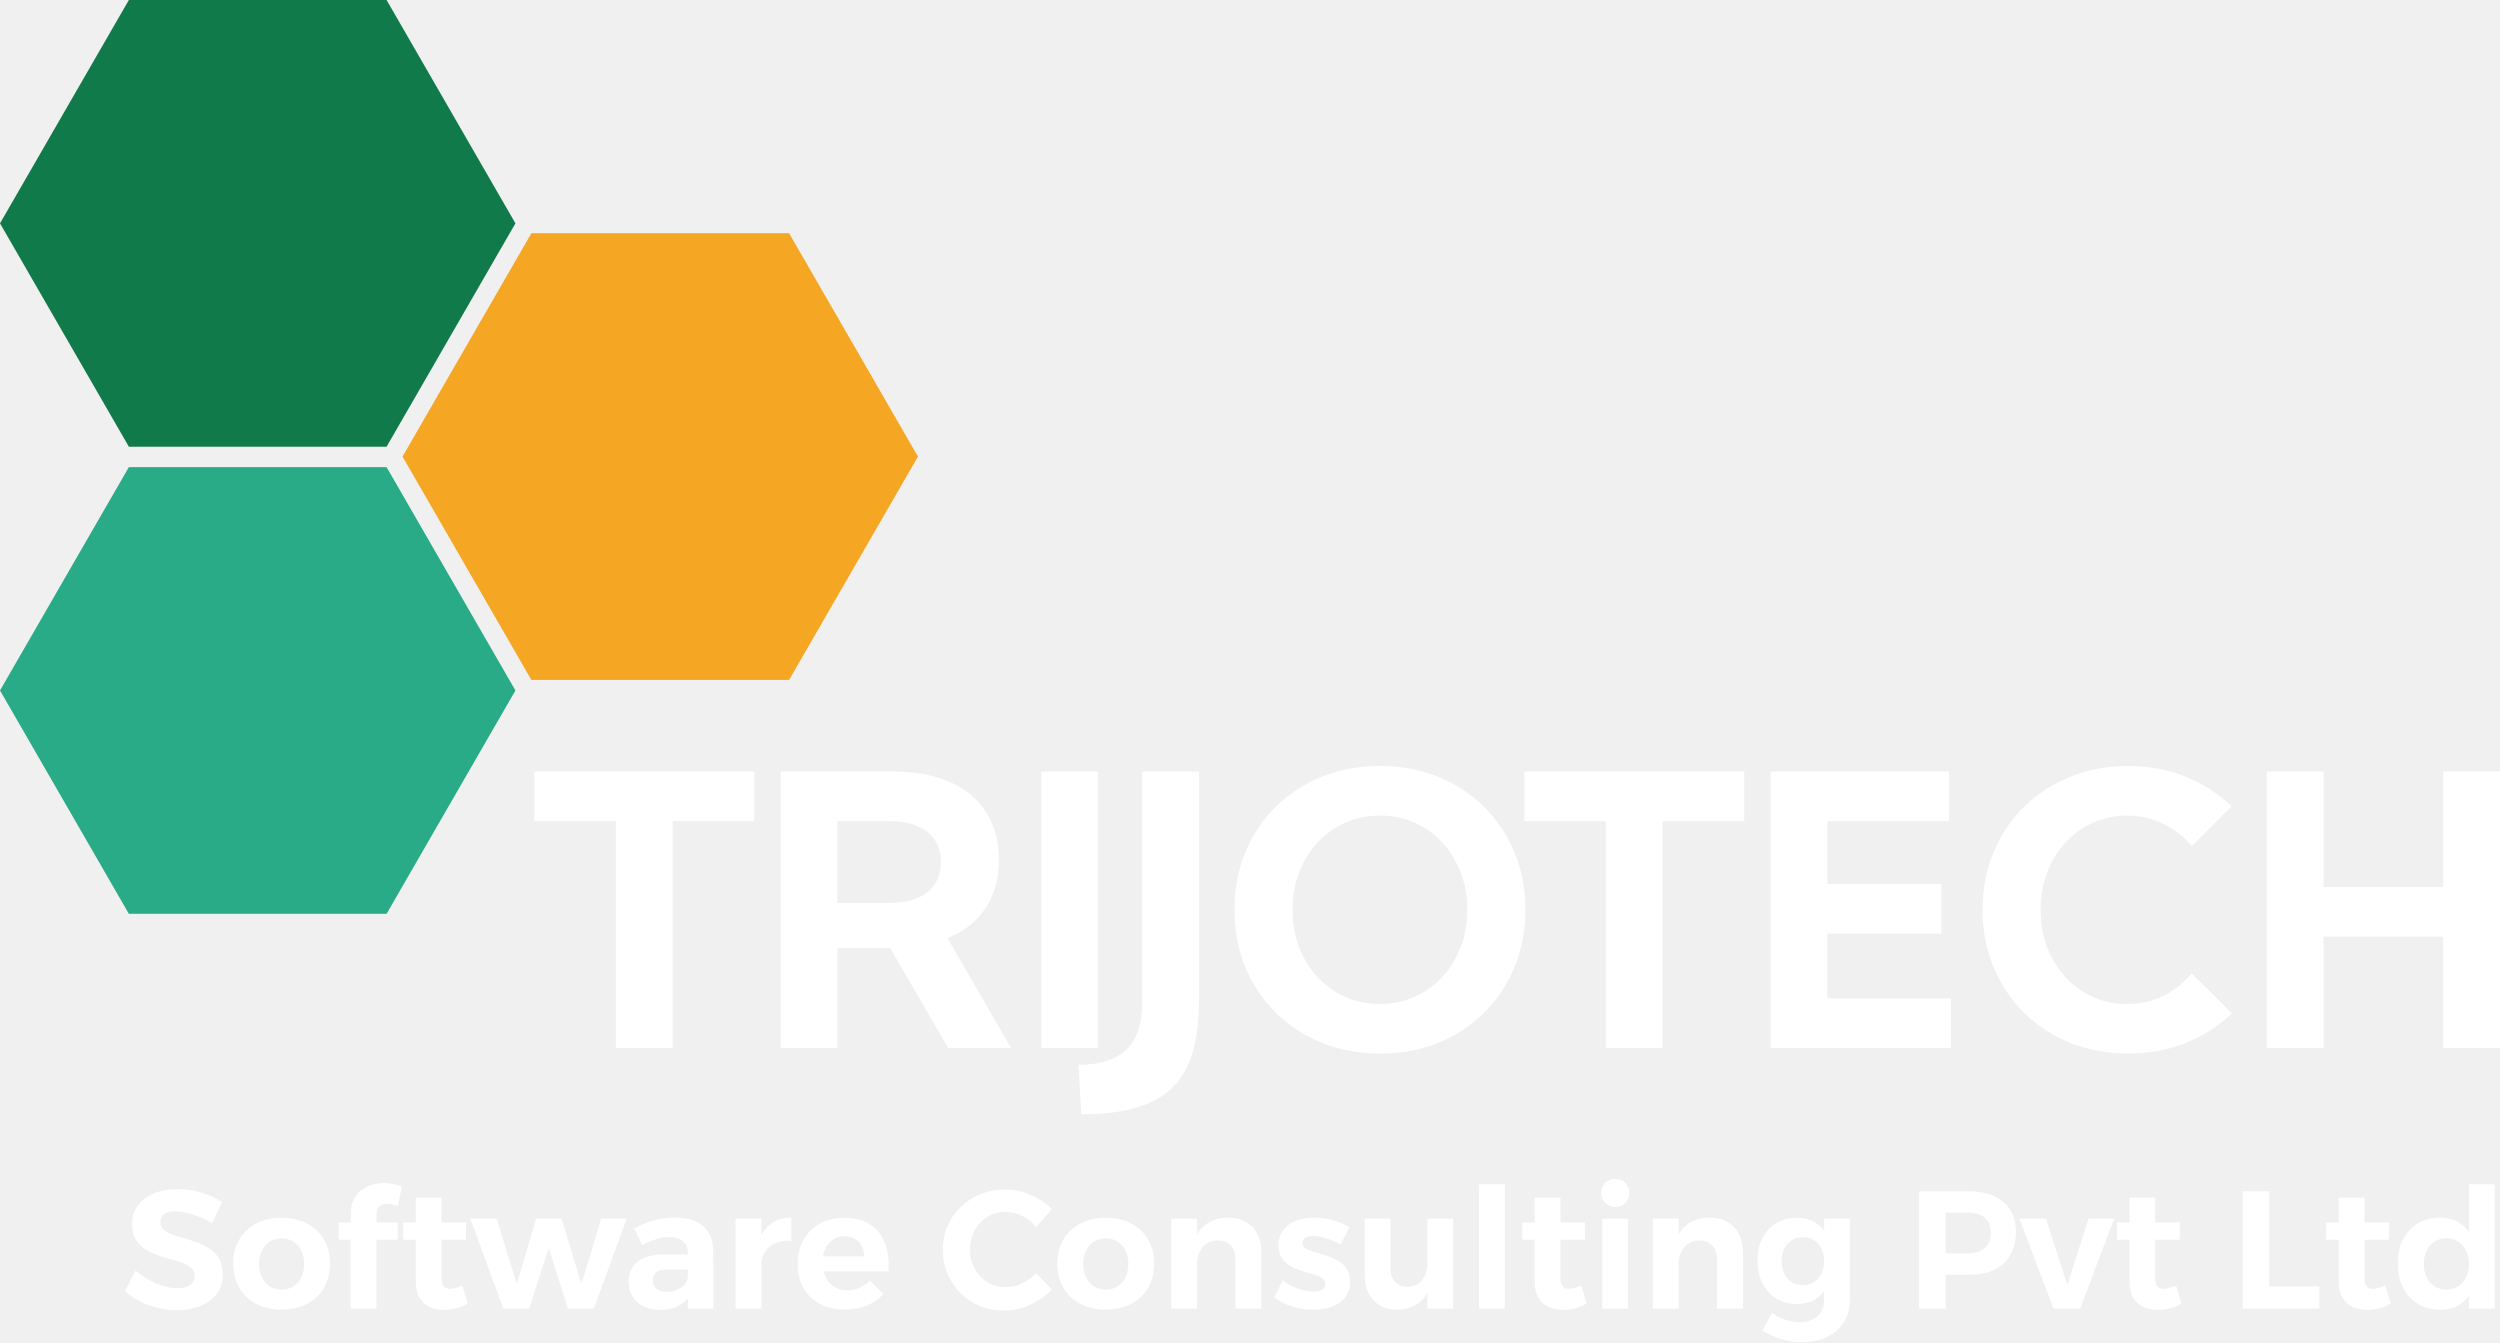
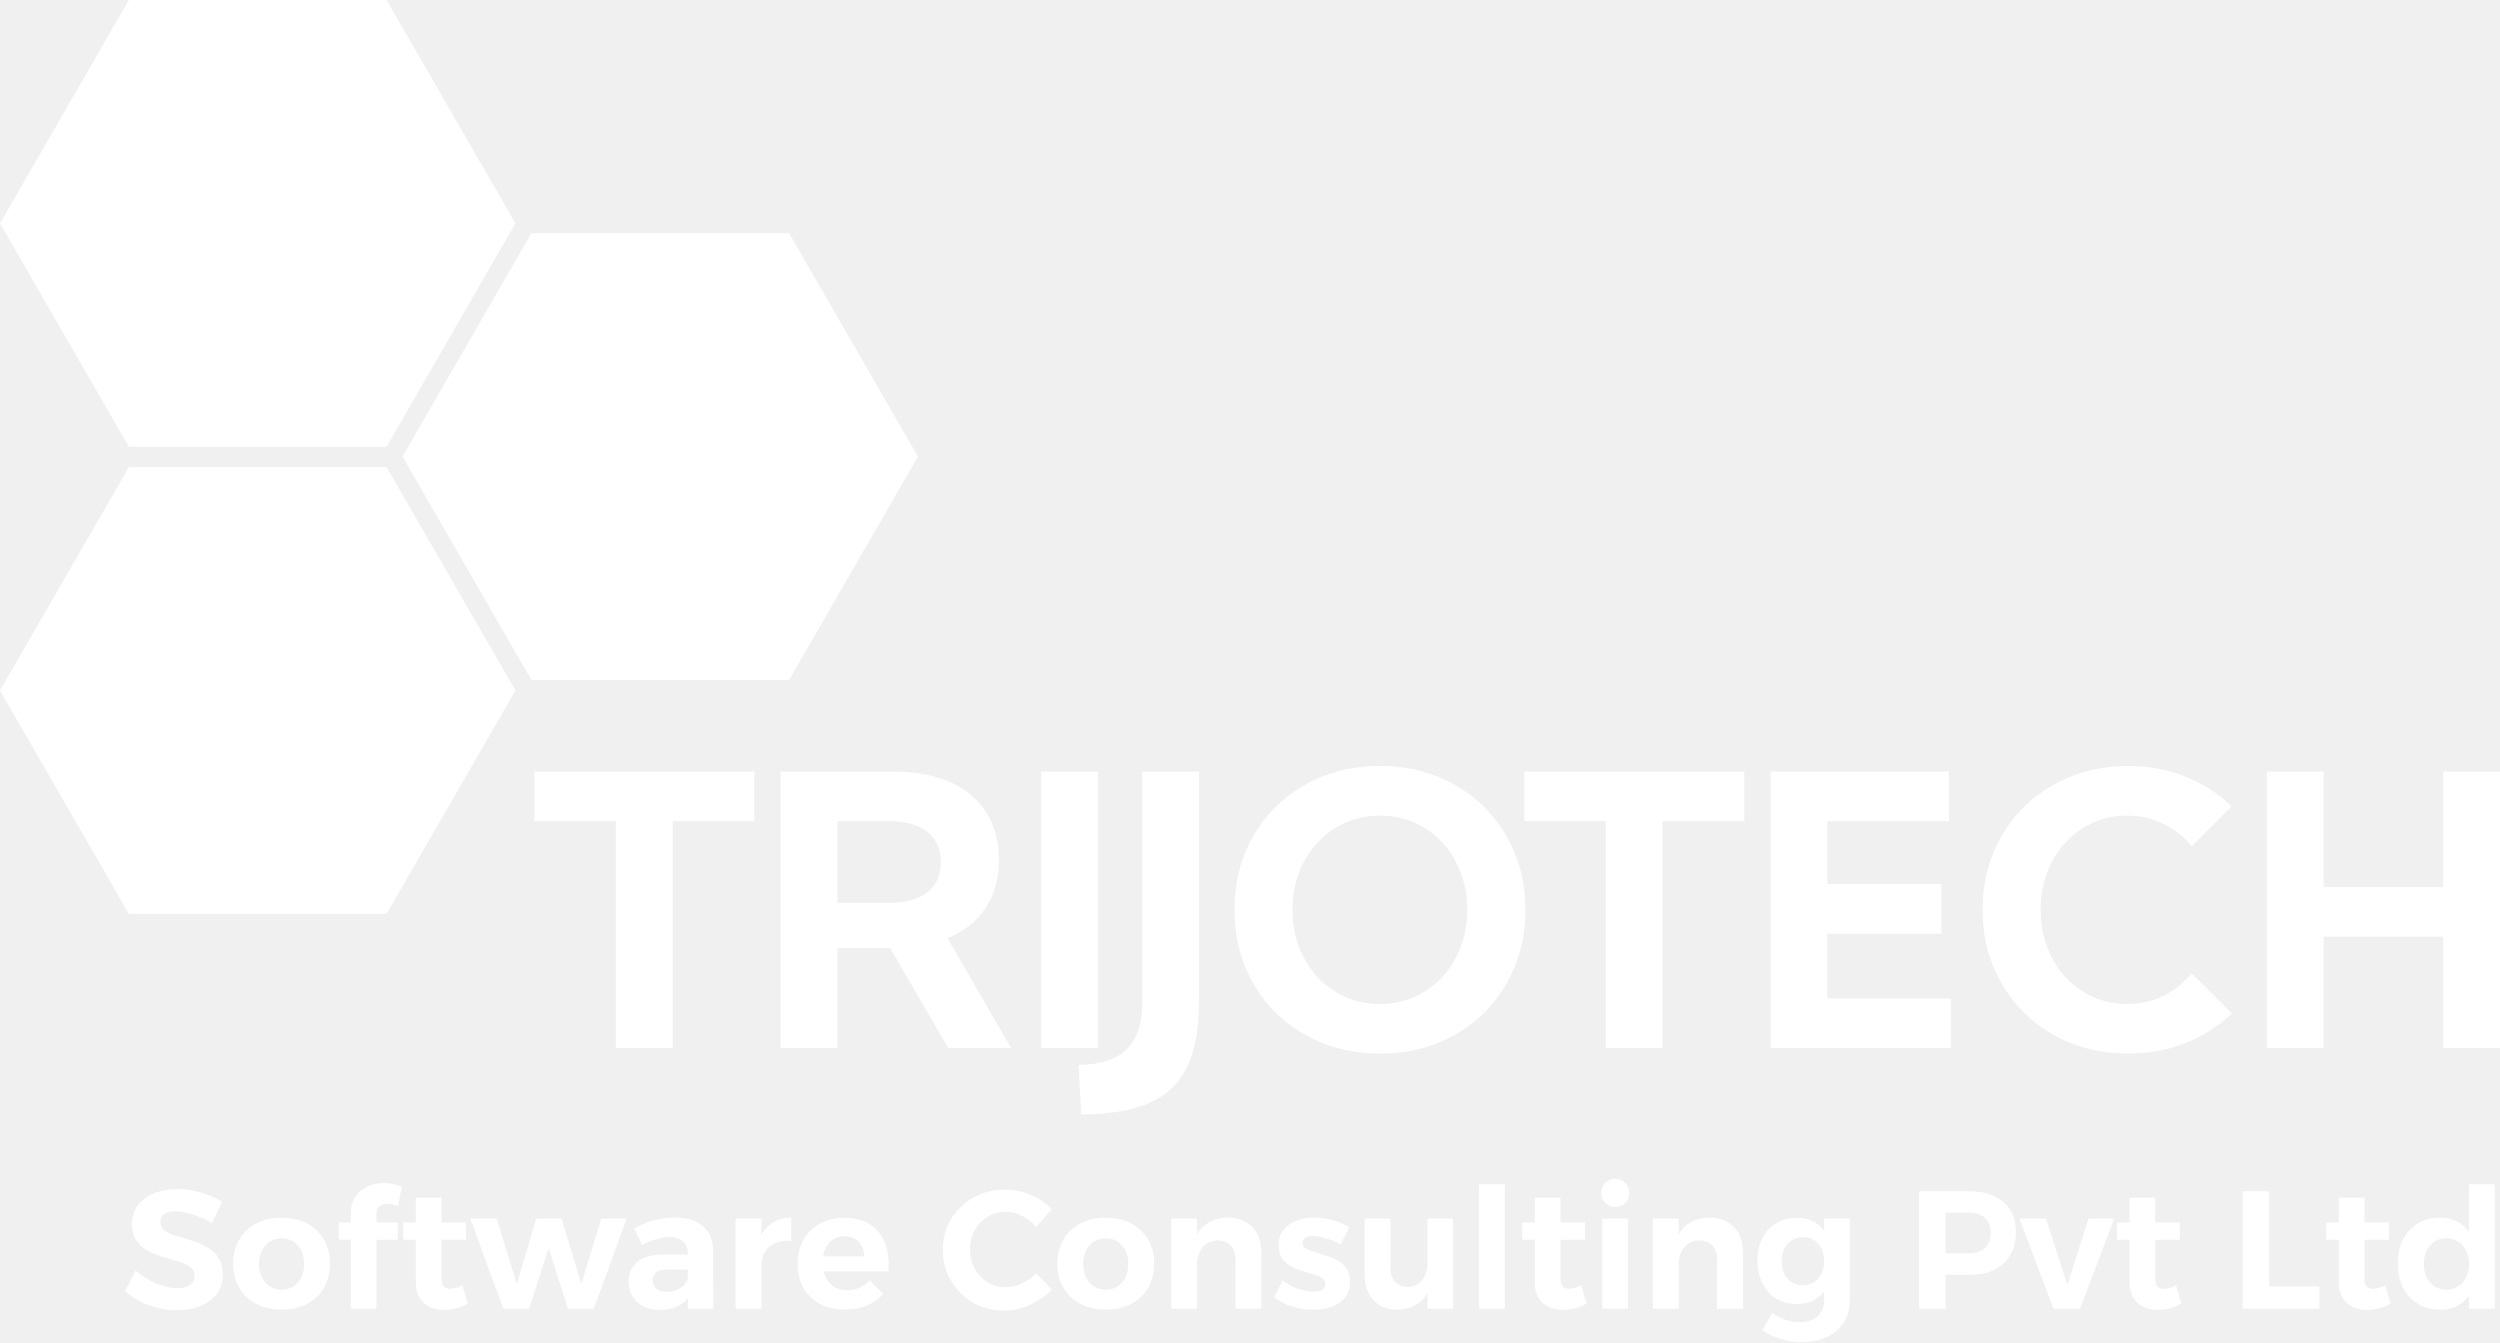
<svg xmlns="http://www.w3.org/2000/svg" width="596" height="320" viewBox="0 0 596 320" fill="none">
-   <path d="M122.88 53.248L92.16 0H30.72L0 53.248L30.72 106.496H92.16L122.88 53.248Z" fill="#117A4B" />
-   <path d="M122.88 164.608L92.16 111.36H30.72L0 164.608L30.72 217.856H92.16L122.88 164.608Z" fill="#29AB87" />
-   <path d="M218.84 108.848L188.12 55.6H126.68L95.96 108.848L126.68 162.096H188.12L218.84 108.848Z" fill="#F5A623" />
+   <path d="M122.88 53.248L92.16 0H30.72L0 53.248L30.72 106.496H92.16L122.88 53.248Z" fill="white" />
+   <path d="M122.88 164.608L92.16 111.36H30.72L0 164.608L30.72 217.856H92.16L122.88 164.608Z" fill="white" />
+   <path d="M218.84 108.848L188.12 55.6H126.68L95.96 108.848L126.68 162.096H188.12L218.84 108.848Z" fill="white" />
  <path d="M396.358 249.848H382.823V195.751H363.399V183.93H415.826V195.751H396.358V249.848Z" fill="white" />
  <path d="M422.11 249.848V183.93H464.649V195.751H435.645V210.737H462.847V222.602H435.645V238.027H465.088V249.848H422.11Z" fill="white" />
  <path d="M532.061 241.586C528.985 244.575 525.337 246.918 521.119 248.618C516.9 250.317 512.315 251.166 507.364 251.166C502.354 251.166 497.74 250.317 493.521 248.618C489.302 246.889 485.625 244.487 482.491 241.411C479.385 238.305 476.968 234.672 475.24 230.512C473.511 226.352 472.647 221.811 472.647 216.889C472.647 211.967 473.511 207.426 475.24 203.266C476.968 199.077 479.385 195.444 482.491 192.368C485.625 189.291 489.302 186.904 493.521 185.204C497.74 183.476 502.354 182.612 507.364 182.612C512.286 182.612 516.841 183.461 521.031 185.161C525.25 186.86 528.897 189.218 531.973 192.236L522.525 201.728C520.679 199.472 518.423 197.7 515.757 196.411C513.121 195.092 510.25 194.433 507.144 194.433C504.185 194.433 501.446 195.004 498.926 196.147C496.436 197.26 494.253 198.842 492.378 200.893C490.503 202.914 489.053 205.287 488.028 208.012C487.002 210.737 486.49 213.681 486.49 216.845C486.49 220.068 487.002 223.041 488.028 225.766C489.053 228.491 490.503 230.878 492.378 232.929C494.253 234.951 496.436 236.533 498.926 237.675C501.446 238.788 504.185 239.345 507.144 239.345C510.25 239.345 513.121 238.701 515.757 237.411C518.394 236.093 520.635 234.306 522.481 232.05L532.061 241.586Z" fill="white" />
  <path d="M553.946 249.848H540.411V183.93H553.946V211.484H582.466V183.93H596.001V249.848H582.466V223.305H553.946V249.848Z" fill="white" />
  <path d="M160.358 249.848H146.823V195.751H127.399V183.93H179.826V195.751H160.358V249.848Z" fill="white" />
  <path d="M241.042 249.848H226.056L212.213 226.03H199.645V249.848H186.11V183.93H212.829C218.131 183.93 222.672 184.765 226.452 186.435C230.231 188.105 233.117 190.522 235.109 193.686C237.13 196.821 238.141 200.585 238.141 204.98C238.141 209.492 237.072 213.344 234.933 216.537C232.824 219.702 229.806 222.075 225.88 223.657L241.042 249.848ZM199.645 215.263H211.818C215.832 215.263 218.908 214.428 221.046 212.758C223.214 211.059 224.298 208.642 224.298 205.507C224.298 202.372 223.214 199.97 221.046 198.3C218.908 196.601 215.832 195.751 211.818 195.751H199.645V215.263Z" fill="white" />
  <path d="M248.249 249.848V183.93H261.784V249.848H248.249Z" fill="white" />
  <path d="M257.785 265.668L257.125 253.847C262.252 253.847 266.061 252.631 268.551 250.2C271.042 247.768 272.287 244.106 272.287 239.213V183.93H285.822V239.037C285.822 245.366 284.87 250.478 282.965 254.374C281.09 258.3 278.087 261.157 273.957 262.944C269.855 264.76 264.464 265.668 257.785 265.668Z" fill="white" />
  <path d="M329.02 251.166C324.01 251.166 319.381 250.317 315.133 248.618C310.915 246.889 307.238 244.487 304.103 241.411C300.998 238.305 298.581 234.672 296.852 230.512C295.153 226.352 294.303 221.811 294.303 216.889C294.303 211.967 295.153 207.426 296.852 203.266C298.581 199.077 300.998 195.444 304.103 192.368C307.238 189.262 310.915 186.86 315.133 185.161C319.381 183.461 324.01 182.612 329.02 182.612C334.03 182.612 338.644 183.476 342.863 185.204C347.082 186.904 350.729 189.291 353.805 192.368C356.911 195.444 359.328 199.062 361.056 203.222C362.785 207.382 363.649 211.938 363.649 216.889C363.649 221.811 362.785 226.367 361.056 230.556C359.357 234.716 356.955 238.334 353.849 241.411C350.744 244.487 347.082 246.889 342.863 248.618C338.644 250.317 334.03 251.166 329.02 251.166ZM329.02 239.345C331.979 239.345 334.718 238.774 337.238 237.631C339.787 236.489 341.999 234.907 343.874 232.885C345.749 230.834 347.199 228.461 348.224 225.766C349.279 223.041 349.806 220.082 349.806 216.889C349.806 213.696 349.279 210.737 348.224 208.012C347.199 205.287 345.749 202.914 343.874 200.893C341.999 198.842 339.787 197.26 337.238 196.147C334.718 195.004 331.979 194.433 329.02 194.433C326.032 194.433 323.263 195.004 320.714 196.147C318.195 197.26 315.983 198.842 314.079 200.893C312.204 202.914 310.739 205.287 309.684 208.012C308.659 210.737 308.146 213.696 308.146 216.889C308.146 220.082 308.659 223.041 309.684 225.766C310.739 228.491 312.204 230.878 314.079 232.929C315.983 234.951 318.195 236.533 320.714 237.675C323.263 238.788 326.032 239.345 329.02 239.345Z" fill="white" />
  <path d="M50.52 291.6C49.533 290.987 48.507 290.48 47.44 290.08C46.4 289.653 45.387 289.333 44.4 289.12C43.44 288.88 42.573 288.76 41.8 288.76C40.733 288.76 39.867 288.973 39.2 289.4C38.56 289.8 38.24 290.413 38.24 291.24C38.24 292.013 38.507 292.653 39.04 293.16C39.6 293.64 40.32 294.04 41.2 294.36C42.08 294.653 43.053 294.96 44.12 295.28C45.187 295.573 46.24 295.92 47.28 296.32C48.347 296.72 49.32 297.24 50.2 297.88C51.107 298.493 51.813 299.293 52.32 300.28C52.853 301.24 53.12 302.44 53.12 303.88C53.12 305.693 52.64 307.227 51.68 308.48C50.72 309.733 49.4 310.693 47.72 311.36C46.067 312.027 44.213 312.36 42.16 312.36C40.613 312.36 39.093 312.173 37.6 311.8C36.107 311.427 34.693 310.907 33.36 310.24C32.053 309.547 30.867 308.747 29.8 307.84L32.32 302.88C33.28 303.733 34.333 304.48 35.48 305.12C36.653 305.76 37.827 306.253 39 306.6C40.173 306.947 41.253 307.12 42.24 307.12C43.547 307.12 44.56 306.867 45.28 306.36C46.027 305.853 46.4 305.133 46.4 304.2C46.4 303.4 46.133 302.76 45.6 302.28C45.067 301.8 44.36 301.4 43.48 301.08C42.6 300.733 41.627 300.427 40.56 300.16C39.493 299.867 38.427 299.533 37.36 299.16C36.293 298.76 35.32 298.267 34.44 297.68C33.56 297.067 32.84 296.293 32.28 295.36C31.747 294.427 31.48 293.24 31.48 291.8C31.48 290.093 31.933 288.627 32.84 287.4C33.747 286.147 35.013 285.187 36.64 284.52C38.267 283.827 40.16 283.48 42.32 283.48C44.293 283.48 46.213 283.773 48.08 284.36C49.947 284.92 51.573 285.653 52.96 286.56L50.52 291.6Z" fill="white" />
  <path d="M67.149 290.32C69.442 290.32 71.455 290.773 73.189 291.68C74.922 292.587 76.269 293.867 77.229 295.52C78.189 297.147 78.669 299.053 78.669 301.24C78.669 303.427 78.189 305.347 77.229 307C76.269 308.653 74.922 309.933 73.189 310.84C71.455 311.747 69.442 312.2 67.149 312.2C64.855 312.2 62.829 311.747 61.069 310.84C59.335 309.933 57.989 308.653 57.029 307C56.069 305.347 55.589 303.427 55.589 301.24C55.589 299.053 56.069 297.147 57.029 295.52C57.989 293.867 59.335 292.587 61.069 291.68C62.829 290.773 64.855 290.32 67.149 290.32ZM67.149 295.24C66.082 295.24 65.135 295.493 64.309 296C63.509 296.507 62.882 297.227 62.429 298.16C61.975 299.067 61.749 300.12 61.749 301.32C61.749 302.52 61.975 303.587 62.429 304.52C62.882 305.427 63.509 306.147 64.309 306.68C65.135 307.187 66.082 307.44 67.149 307.44C68.215 307.44 69.149 307.187 69.949 306.68C70.749 306.147 71.375 305.427 71.829 304.52C72.282 303.587 72.509 302.52 72.509 301.32C72.509 300.12 72.282 299.067 71.829 298.16C71.375 297.227 70.749 296.507 69.949 296C69.149 295.493 68.215 295.24 67.149 295.24Z" fill="white" />
  <path d="M83.628 289.4C83.628 287.773 83.988 286.413 84.708 285.32C85.428 284.227 86.388 283.413 87.588 282.88C88.788 282.32 90.108 282.04 91.548 282.04C92.268 282.04 92.988 282.12 93.708 282.28C94.454 282.44 95.148 282.653 95.788 282.92L94.868 287.56C94.468 287.4 94.041 287.267 93.588 287.16C93.161 287.027 92.734 286.96 92.308 286.96C91.855 286.96 91.428 287.053 91.028 287.24C90.628 287.4 90.308 287.68 90.068 288.08C89.855 288.453 89.748 288.933 89.748 289.52V312H83.628V289.4ZM80.748 291.44H94.828V295.56H80.748V291.44Z" fill="white" />
  <path d="M105.251 304.68C105.251 305.64 105.438 306.32 105.811 306.72C106.184 307.093 106.691 307.267 107.331 307.24C107.731 307.24 108.171 307.173 108.651 307.04C109.131 306.907 109.651 306.707 110.211 306.44L111.491 310.76C110.691 311.24 109.811 311.613 108.851 311.88C107.891 312.147 106.904 312.28 105.891 312.28C104.611 312.28 103.451 312.04 102.411 311.56C101.398 311.08 100.598 310.347 100.011 309.36C99.424 308.373 99.131 307.147 99.131 305.68V285.52H105.251V304.68ZM96.131 291.44H111.091V295.56H96.131V291.44Z" fill="white" />
  <path d="M112.122 290.52H118.402L123.202 306.12L127.842 290.52H133.882L138.602 306.12L143.322 290.52H149.402L141.562 312H135.402L130.802 297.52L126.162 312H120.002L112.122 290.52Z" fill="white" />
  <path d="M159.13 302.68C157.957 302.68 157.077 302.88 156.49 303.28C155.904 303.68 155.61 304.32 155.61 305.2C155.61 306.053 155.904 306.733 156.49 307.24C157.104 307.72 157.93 307.96 158.97 307.96C159.877 307.96 160.677 307.813 161.37 307.52C162.09 307.2 162.677 306.787 163.13 306.28C163.61 305.747 163.904 305.133 164.01 304.44L164.93 307.88C164.317 309.32 163.357 310.413 162.05 311.16C160.744 311.907 159.144 312.28 157.25 312.28C155.73 312.28 154.41 311.987 153.29 311.4C152.197 310.813 151.344 310.013 150.73 309C150.144 307.987 149.85 306.84 149.85 305.56C149.85 303.56 150.557 301.987 151.97 300.84C153.384 299.693 155.41 299.107 158.05 299.08H164.61V302.68H159.13ZM163.97 298.68C163.97 297.507 163.584 296.587 162.81 295.92C162.064 295.253 160.957 294.92 159.49 294.92C158.53 294.92 157.504 295.093 156.41 295.44C155.317 295.76 154.21 296.227 153.09 296.84L151.17 292.84C152.237 292.28 153.277 291.813 154.29 291.44C155.304 291.067 156.344 290.787 157.41 290.6C158.477 290.387 159.637 290.28 160.89 290.28C163.797 290.28 166.037 290.96 167.61 292.32C169.184 293.68 169.984 295.56 170.01 297.96L170.05 312H164.01L163.97 298.68Z" fill="white" />
  <path d="M188.638 295.84C187.198 295.707 185.932 295.88 184.838 296.36C183.772 296.84 182.945 297.533 182.358 298.44C181.798 299.347 181.518 300.427 181.518 301.68L179.958 301.4C179.958 299.053 180.305 297.053 180.998 295.4C181.718 293.747 182.732 292.48 184.038 291.6C185.345 290.72 186.878 290.28 188.638 290.28V295.84ZM175.358 290.52H181.518V312H175.358V290.52Z" fill="white" />
  <path d="M206.039 299.52C206.012 298.533 205.799 297.693 205.399 297C205.026 296.28 204.479 295.72 203.759 295.32C203.039 294.92 202.212 294.72 201.279 294.72C200.239 294.72 199.332 294.987 198.559 295.52C197.786 296.053 197.186 296.787 196.759 297.72C196.332 298.653 196.119 299.733 196.119 300.96C196.119 302.347 196.359 303.533 196.839 304.52C197.319 305.507 197.999 306.267 198.879 306.8C199.759 307.333 200.772 307.6 201.919 307.6C203.999 307.6 205.812 306.827 207.359 305.28L210.599 308.48C209.532 309.68 208.212 310.6 206.639 311.24C205.092 311.88 203.346 312.2 201.399 312.2C199.106 312.2 197.119 311.747 195.439 310.84C193.759 309.933 192.452 308.667 191.519 307.04C190.612 305.387 190.159 303.48 190.159 301.32C190.159 299.107 190.626 297.187 191.559 295.56C192.492 293.907 193.786 292.627 195.439 291.72C197.119 290.813 199.052 290.347 201.239 290.32C203.772 290.32 205.839 290.853 207.439 291.92C209.066 292.96 210.239 294.44 210.959 296.36C211.706 298.253 211.986 300.507 211.799 303.12H195.239V299.52H206.039Z" fill="white" />
  <path d="M247.048 292.56C246.114 291.413 244.994 290.52 243.688 289.88C242.381 289.213 241.074 288.88 239.768 288.88C238.568 288.88 237.447 289.107 236.408 289.56C235.394 290.013 234.488 290.653 233.688 291.48C232.914 292.28 232.314 293.227 231.887 294.32C231.461 295.413 231.247 296.6 231.247 297.88C231.247 299.133 231.461 300.307 231.887 301.4C232.314 302.493 232.914 303.453 233.688 304.28C234.488 305.08 235.394 305.72 236.408 306.2C237.447 306.653 238.568 306.88 239.768 306.88C241.048 306.88 242.327 306.587 243.607 306C244.887 305.387 246.034 304.573 247.048 303.56L250.768 307.44C249.781 308.453 248.661 309.333 247.408 310.08C246.181 310.827 244.887 311.413 243.527 311.84C242.167 312.24 240.807 312.44 239.447 312.44C237.341 312.44 235.394 312.08 233.607 311.36C231.848 310.613 230.301 309.587 228.967 308.28C227.661 306.947 226.634 305.4 225.887 303.64C225.141 301.88 224.768 299.973 224.768 297.92C224.768 295.893 225.141 294.013 225.887 292.28C226.634 290.547 227.688 289.027 229.048 287.72C230.408 286.413 231.981 285.4 233.768 284.68C235.581 283.96 237.554 283.6 239.688 283.6C241.048 283.6 242.394 283.787 243.728 284.16C245.088 284.533 246.354 285.067 247.527 285.76C248.727 286.427 249.794 287.253 250.728 288.24L247.048 292.56Z" fill="white" />
  <path d="M263.633 290.32C265.926 290.32 267.94 290.773 269.673 291.68C271.406 292.587 272.753 293.867 273.713 295.52C274.673 297.147 275.153 299.053 275.153 301.24C275.153 303.427 274.673 305.347 273.713 307C272.753 308.653 271.406 309.933 269.673 310.84C267.94 311.747 265.926 312.2 263.633 312.2C261.34 312.2 259.313 311.747 257.553 310.84C255.82 309.933 254.473 308.653 253.513 307C252.553 305.347 252.073 303.427 252.073 301.24C252.073 299.053 252.553 297.147 253.513 295.52C254.473 293.867 255.82 292.587 257.553 291.68C259.313 290.773 261.34 290.32 263.633 290.32ZM263.633 295.24C262.566 295.24 261.62 295.493 260.793 296C259.993 296.507 259.366 297.227 258.913 298.16C258.46 299.067 258.233 300.12 258.233 301.32C258.233 302.52 258.46 303.587 258.913 304.52C259.366 305.427 259.993 306.147 260.793 306.68C261.62 307.187 262.566 307.44 263.633 307.44C264.7 307.44 265.633 307.187 266.433 306.68C267.233 306.147 267.86 305.427 268.313 304.52C268.766 303.587 268.993 302.52 268.993 301.32C268.993 300.12 268.766 299.067 268.313 298.16C267.86 297.227 267.233 296.507 266.433 296C265.633 295.493 264.7 295.24 263.633 295.24Z" fill="white" />
  <path d="M294.546 300.24C294.546 298.827 294.159 297.72 293.386 296.92C292.639 296.12 291.612 295.72 290.306 295.72C288.786 295.747 287.586 296.293 286.706 297.36C285.826 298.427 285.386 299.773 285.386 301.4H283.826C283.826 298.893 284.186 296.827 284.906 295.2C285.652 293.547 286.692 292.32 288.026 291.52C289.386 290.693 290.986 290.28 292.826 290.28C294.426 290.28 295.812 290.627 296.986 291.32C298.186 291.987 299.106 292.933 299.746 294.16C300.386 295.387 300.706 296.84 300.706 298.52V312H294.546V300.24ZM279.226 290.52H285.386V312H279.226V290.52Z" fill="white" />
  <path d="M319.582 296.68C318.409 296.04 317.249 295.547 316.103 295.2C314.956 294.827 313.929 294.64 313.022 294.64C312.302 294.64 311.703 294.773 311.223 295.04C310.769 295.307 310.543 295.733 310.543 296.32C310.543 296.88 310.809 297.333 311.342 297.68C311.902 298 312.609 298.28 313.462 298.52C314.342 298.76 315.263 299.04 316.223 299.36C317.182 299.653 318.089 300.04 318.943 300.52C319.823 301 320.529 301.653 321.062 302.48C321.596 303.28 321.862 304.32 321.862 305.6C321.862 307.04 321.476 308.267 320.703 309.28C319.929 310.267 318.876 311.013 317.543 311.52C316.209 312 314.729 312.24 313.103 312.24C311.369 312.24 309.689 311.987 308.062 311.48C306.436 310.973 305.009 310.227 303.783 309.24L305.783 305.24C306.902 306.093 308.129 306.76 309.462 307.24C310.822 307.693 312.089 307.92 313.263 307.92C313.796 307.92 314.263 307.853 314.663 307.72C315.062 307.587 315.383 307.387 315.622 307.12C315.862 306.853 315.983 306.52 315.983 306.12C315.983 305.533 315.716 305.067 315.182 304.72C314.649 304.347 313.956 304.04 313.103 303.8C312.249 303.533 311.342 303.267 310.383 303C309.423 302.707 308.516 302.32 307.663 301.84C306.836 301.36 306.156 300.733 305.622 299.96C305.089 299.16 304.823 298.133 304.823 296.88C304.823 295.387 305.209 294.16 305.983 293.2C306.756 292.213 307.783 291.48 309.062 291C310.342 290.52 311.756 290.28 313.302 290.28C314.796 290.28 316.263 290.48 317.703 290.88C319.169 291.28 320.503 291.853 321.703 292.6L319.582 296.68Z" fill="white" />
  <path d="M331.503 302.32C331.503 303.707 331.863 304.8 332.583 305.6C333.303 306.4 334.29 306.8 335.543 306.8C337.037 306.773 338.197 306.227 339.023 305.16C339.877 304.093 340.303 302.747 340.303 301.12H341.783C341.783 303.627 341.423 305.707 340.703 307.36C340.01 308.987 339.01 310.2 337.703 311C336.423 311.8 334.89 312.213 333.103 312.24C331.503 312.24 330.13 311.907 328.983 311.24C327.837 310.547 326.943 309.587 326.303 308.36C325.663 307.133 325.343 305.68 325.343 304V290.52H331.503V302.32ZM340.303 290.52H346.423V312H340.303V290.52Z" fill="white" />
  <path d="M352.59 282.32H358.75V312H352.59V282.32Z" fill="white" />
  <path d="M372.009 304.68C372.009 305.64 372.195 306.32 372.569 306.72C372.942 307.093 373.449 307.267 374.089 307.24C374.489 307.24 374.929 307.173 375.409 307.04C375.889 306.907 376.409 306.707 376.969 306.44L378.249 310.76C377.449 311.24 376.569 311.613 375.609 311.88C374.649 312.147 373.662 312.28 372.649 312.28C371.369 312.28 370.209 312.04 369.169 311.56C368.155 311.08 367.355 310.347 366.769 309.36C366.182 308.373 365.889 307.147 365.889 305.68V285.52H372.009V304.68ZM362.889 291.44H377.849V295.56H362.889V291.44Z" fill="white" />
  <path d="M381.96 290.52H388.12V312H381.96V290.52ZM385.04 281.04C386.027 281.04 386.827 281.36 387.44 282C388.08 282.64 388.4 283.44 388.4 284.4C388.4 285.36 388.08 286.16 387.44 286.8C386.827 287.44 386.027 287.76 385.04 287.76C384.107 287.76 383.32 287.44 382.68 286.8C382.04 286.16 381.72 285.36 381.72 284.4C381.72 283.44 382.04 282.64 382.68 282C383.32 281.36 384.107 281.04 385.04 281.04Z" fill="white" />
  <path d="M409.35 300.24C409.35 298.827 408.964 297.72 408.19 296.92C407.444 296.12 406.417 295.72 405.11 295.72C403.59 295.747 402.39 296.293 401.51 297.36C400.63 298.427 400.19 299.773 400.19 301.4H398.63C398.63 298.893 398.99 296.827 399.71 295.2C400.457 293.547 401.497 292.32 402.83 291.52C404.19 290.693 405.79 290.28 407.63 290.28C409.23 290.28 410.617 290.627 411.79 291.32C412.99 291.987 413.91 292.933 414.55 294.16C415.19 295.387 415.51 296.84 415.51 298.52V312H409.35V300.24ZM394.03 290.52H400.19V312H394.03V290.52Z" fill="white" />
  <path d="M440.987 310C440.987 312.027 440.507 313.787 439.547 315.28C438.587 316.773 437.254 317.92 435.547 318.72C433.841 319.547 431.827 319.96 429.507 319.96C427.694 319.96 425.987 319.693 424.387 319.16C422.814 318.653 421.401 317.987 420.147 317.16L422.427 313C423.414 313.693 424.467 314.227 425.587 314.6C426.707 315 427.881 315.2 429.107 315.2C430.281 315.2 431.294 314.987 432.147 314.56C433.027 314.16 433.694 313.573 434.147 312.8C434.627 312.053 434.867 311.173 434.867 310.16V290.52H440.987V310ZM428.227 290.32C430.04 290.293 431.587 290.693 432.867 291.52C434.147 292.347 435.121 293.533 435.787 295.08C436.481 296.6 436.814 298.427 436.787 300.56C436.814 302.693 436.494 304.533 435.827 306.08C435.161 307.627 434.201 308.813 432.947 309.64C431.694 310.467 430.174 310.88 428.387 310.88C426.521 310.88 424.881 310.453 423.467 309.6C422.081 308.72 420.987 307.507 420.187 305.96C419.387 304.387 418.987 302.573 418.987 300.52C418.987 298.467 419.374 296.693 420.147 295.2C420.921 293.68 422.001 292.493 423.387 291.64C424.801 290.76 426.414 290.32 428.227 290.32ZM429.827 294.92C428.841 294.92 427.961 295.16 427.187 295.64C426.414 296.12 425.814 296.8 425.387 297.68C424.987 298.533 424.774 299.533 424.747 300.68C424.774 301.8 424.987 302.8 425.387 303.68C425.814 304.533 426.401 305.2 427.147 305.68C427.921 306.16 428.814 306.4 429.827 306.4C430.814 306.4 431.681 306.16 432.427 305.68C433.201 305.2 433.801 304.533 434.227 303.68C434.654 302.8 434.867 301.8 434.867 300.68C434.867 299.533 434.654 298.533 434.227 297.68C433.801 296.8 433.201 296.12 432.427 295.64C431.681 295.16 430.814 294.92 429.827 294.92Z" fill="white" />
  <path d="M469.39 284C472.936 284 475.683 284.853 477.63 286.56C479.603 288.24 480.59 290.613 480.59 293.68C480.59 296.907 479.603 299.427 477.63 301.24C475.683 303.027 472.936 303.92 469.39 303.92H461.07L463.83 301.16V312H457.51V284H469.39ZM469.07 298.8C470.83 298.8 472.19 298.4 473.15 297.6C474.11 296.773 474.59 295.533 474.59 293.88C474.59 292.28 474.11 291.08 473.15 290.28C472.19 289.48 470.83 289.08 469.07 289.08H461.07L463.83 286.32V301.6L461.07 298.8H469.07Z" fill="white" />
  <path d="M481.419 290.52H487.779L492.859 306.36L497.899 290.52H504.019L495.899 312H489.579L481.419 290.52Z" fill="white" />
  <path d="M513.806 304.68C513.806 305.64 513.992 306.32 514.366 306.72C514.739 307.093 515.246 307.267 515.886 307.24C516.286 307.24 516.726 307.173 517.206 307.04C517.686 306.907 518.206 306.707 518.766 306.44L520.046 310.76C519.246 311.24 518.366 311.613 517.406 311.88C516.446 312.147 515.459 312.28 514.446 312.28C513.166 312.28 512.006 312.04 510.966 311.56C509.952 311.08 509.152 310.347 508.566 309.36C507.979 308.373 507.686 307.147 507.686 305.68V285.52H513.806V304.68ZM504.686 291.44H519.646V295.56H504.686V291.44Z" fill="white" />
  <path d="M534.658 284H540.978V306.68H552.938V312H534.658V284Z" fill="white" />
  <path d="M563.688 304.68C563.688 305.64 563.875 306.32 564.248 306.72C564.622 307.093 565.128 307.267 565.768 307.24C566.168 307.24 566.608 307.173 567.088 307.04C567.568 306.907 568.088 306.707 568.648 306.44L569.928 310.76C569.128 311.24 568.248 311.613 567.288 311.88C566.328 312.147 565.342 312.28 564.328 312.28C563.048 312.28 561.888 312.04 560.848 311.56C559.835 311.08 559.035 310.347 558.448 309.36C557.862 308.373 557.568 307.147 557.568 305.68V285.52H563.688V304.68ZM554.568 291.44H569.528V295.56H554.568V291.44Z" fill="white" />
  <path d="M581.643 290.28C583.537 290.28 585.15 290.733 586.483 291.64C587.817 292.52 588.843 293.773 589.563 295.4C590.283 297.027 590.643 298.96 590.643 301.2C590.643 303.467 590.283 305.427 589.563 307.08C588.87 308.733 587.857 310.013 586.523 310.92C585.217 311.8 583.643 312.24 581.803 312.24C579.777 312.24 577.99 311.787 576.443 310.88C574.923 309.947 573.737 308.653 572.883 307C572.057 305.32 571.643 303.373 571.643 301.16C571.643 299 572.057 297.107 572.883 295.48C573.737 293.853 574.91 292.587 576.403 291.68C577.897 290.747 579.643 290.28 581.643 290.28ZM583.243 295.2C582.177 295.2 581.23 295.467 580.403 296C579.603 296.507 578.977 297.227 578.523 298.16C578.07 299.093 577.83 300.16 577.803 301.36C577.83 302.533 578.07 303.587 578.523 304.52C578.977 305.427 579.603 306.147 580.403 306.68C581.23 307.187 582.177 307.44 583.243 307.44C584.283 307.44 585.203 307.187 586.003 306.68C586.83 306.147 587.47 305.427 587.923 304.52C588.377 303.587 588.603 302.533 588.603 301.36C588.603 300.133 588.377 299.067 587.923 298.16C587.47 297.227 586.83 296.507 586.003 296C585.203 295.467 584.283 295.2 583.243 295.2ZM588.603 282.32H594.723V312H588.603V282.32Z" fill="white" />
</svg>
